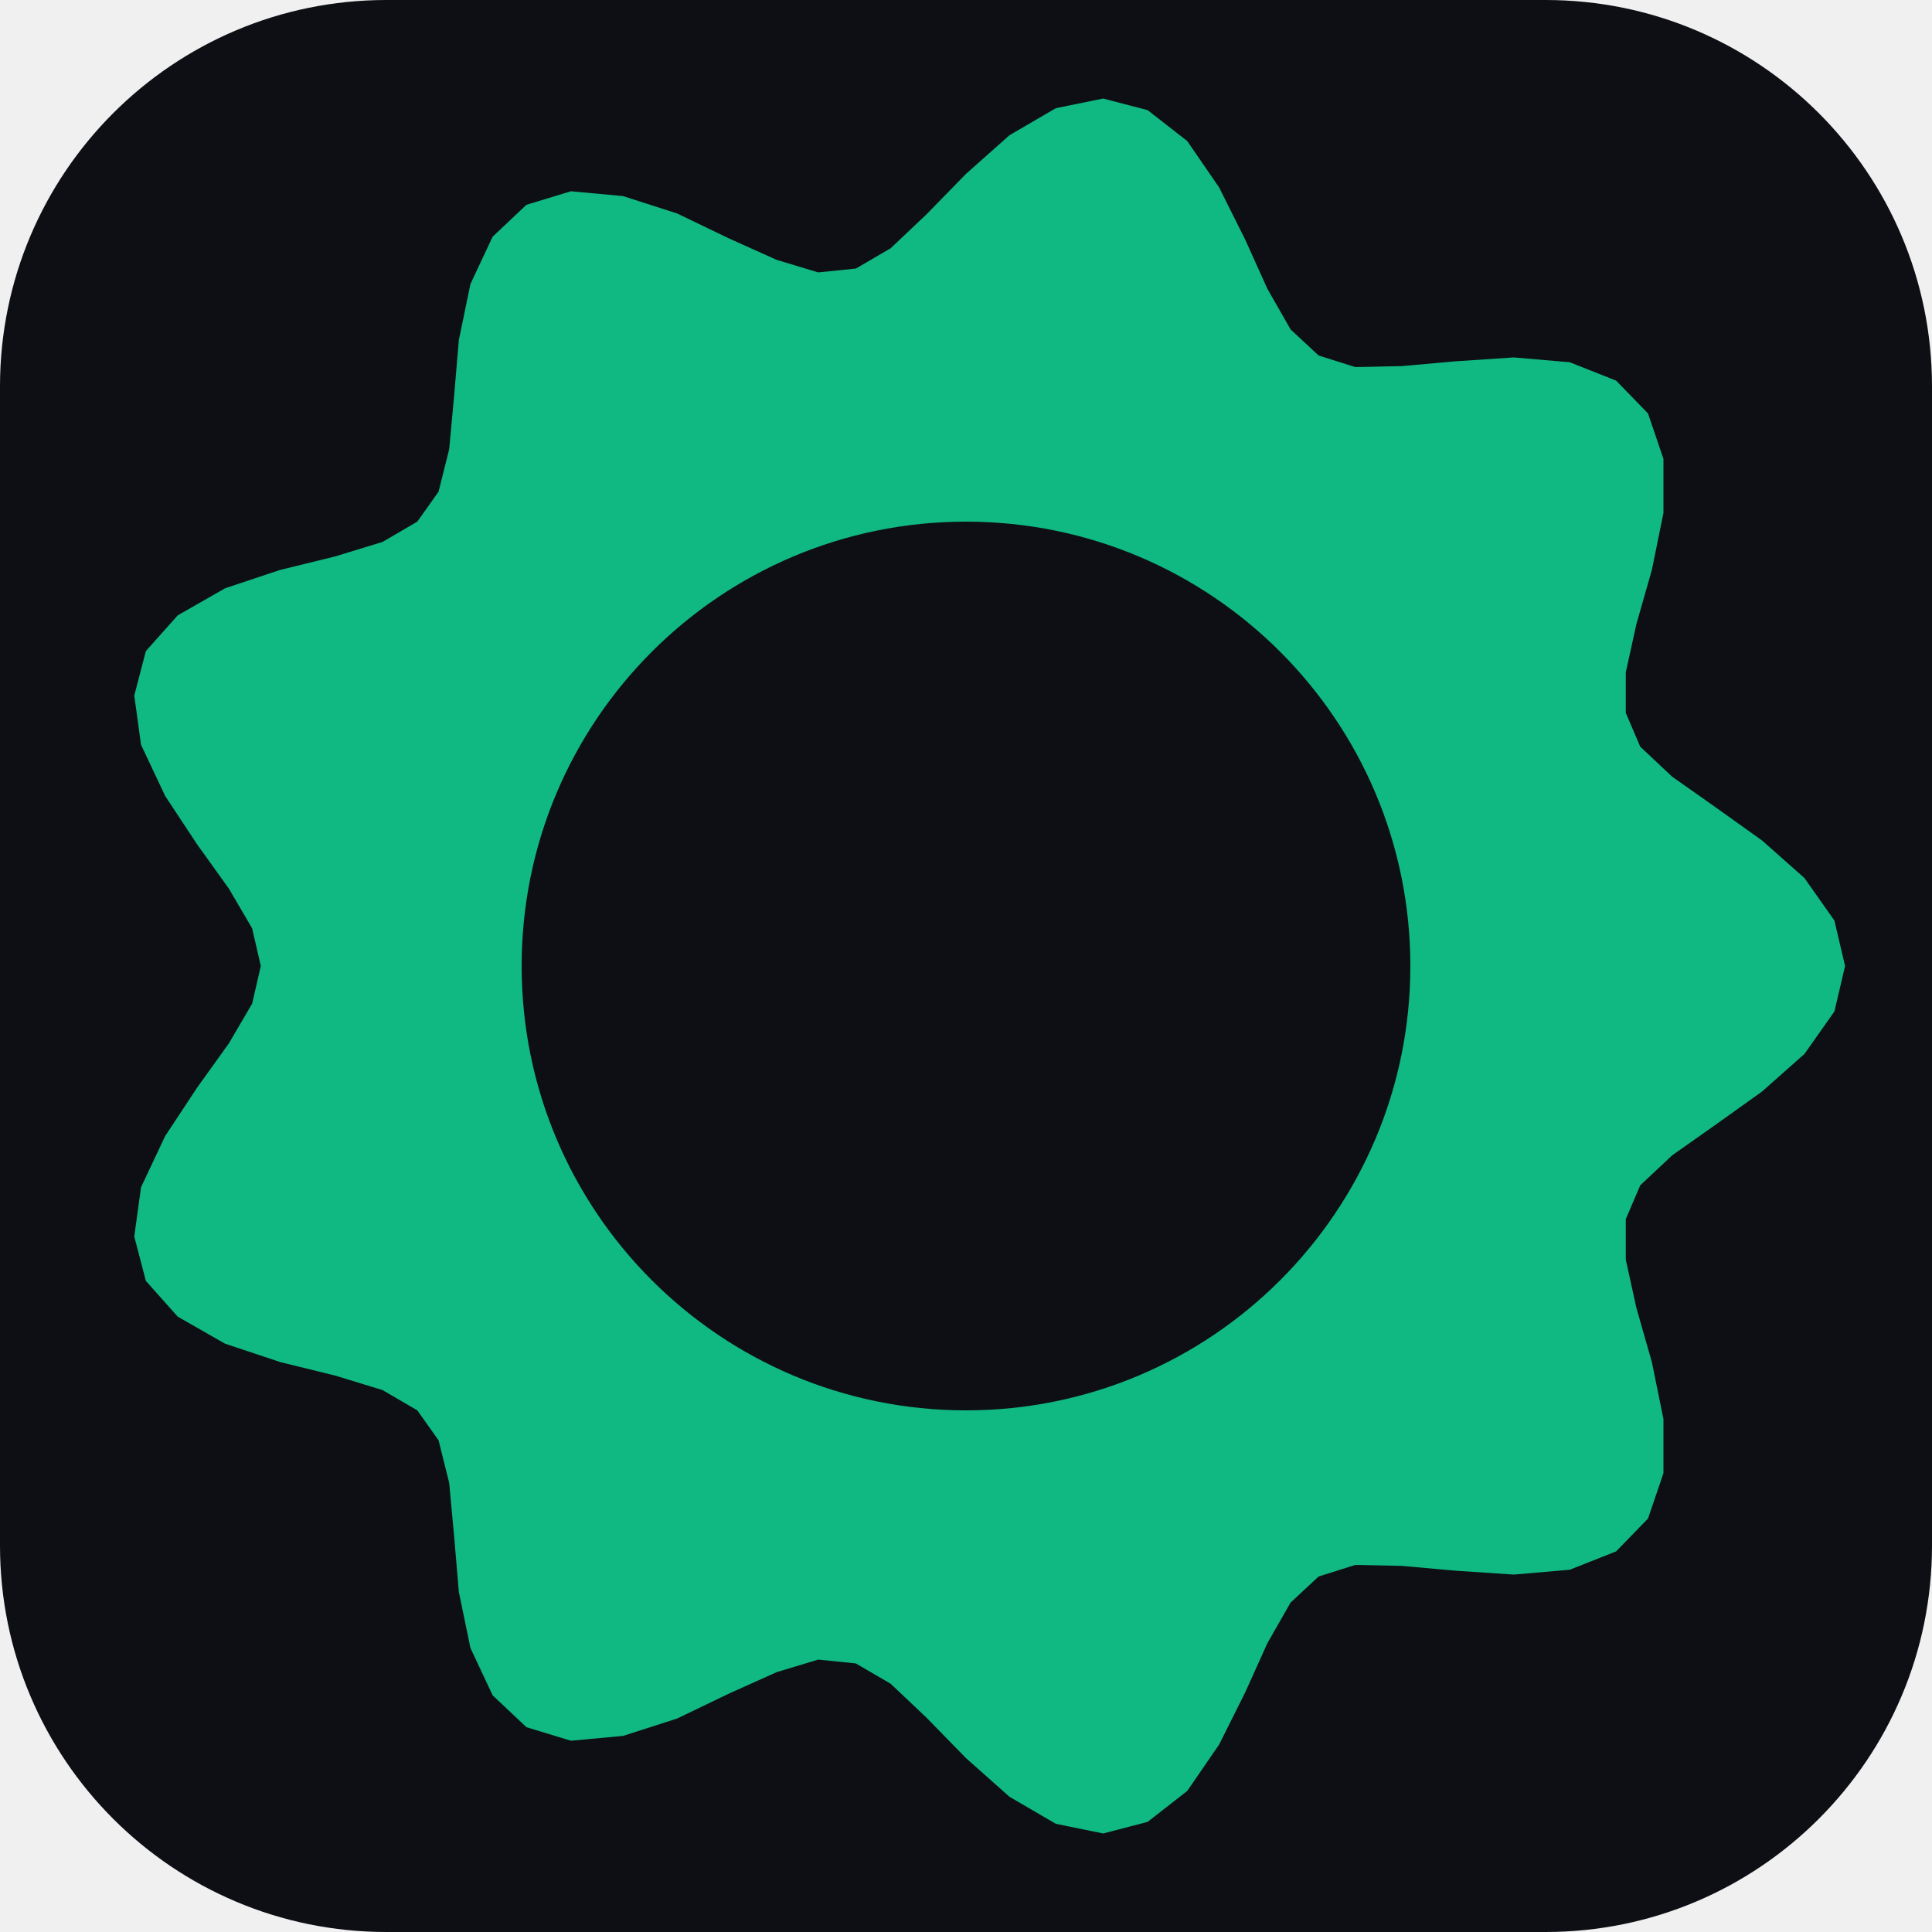
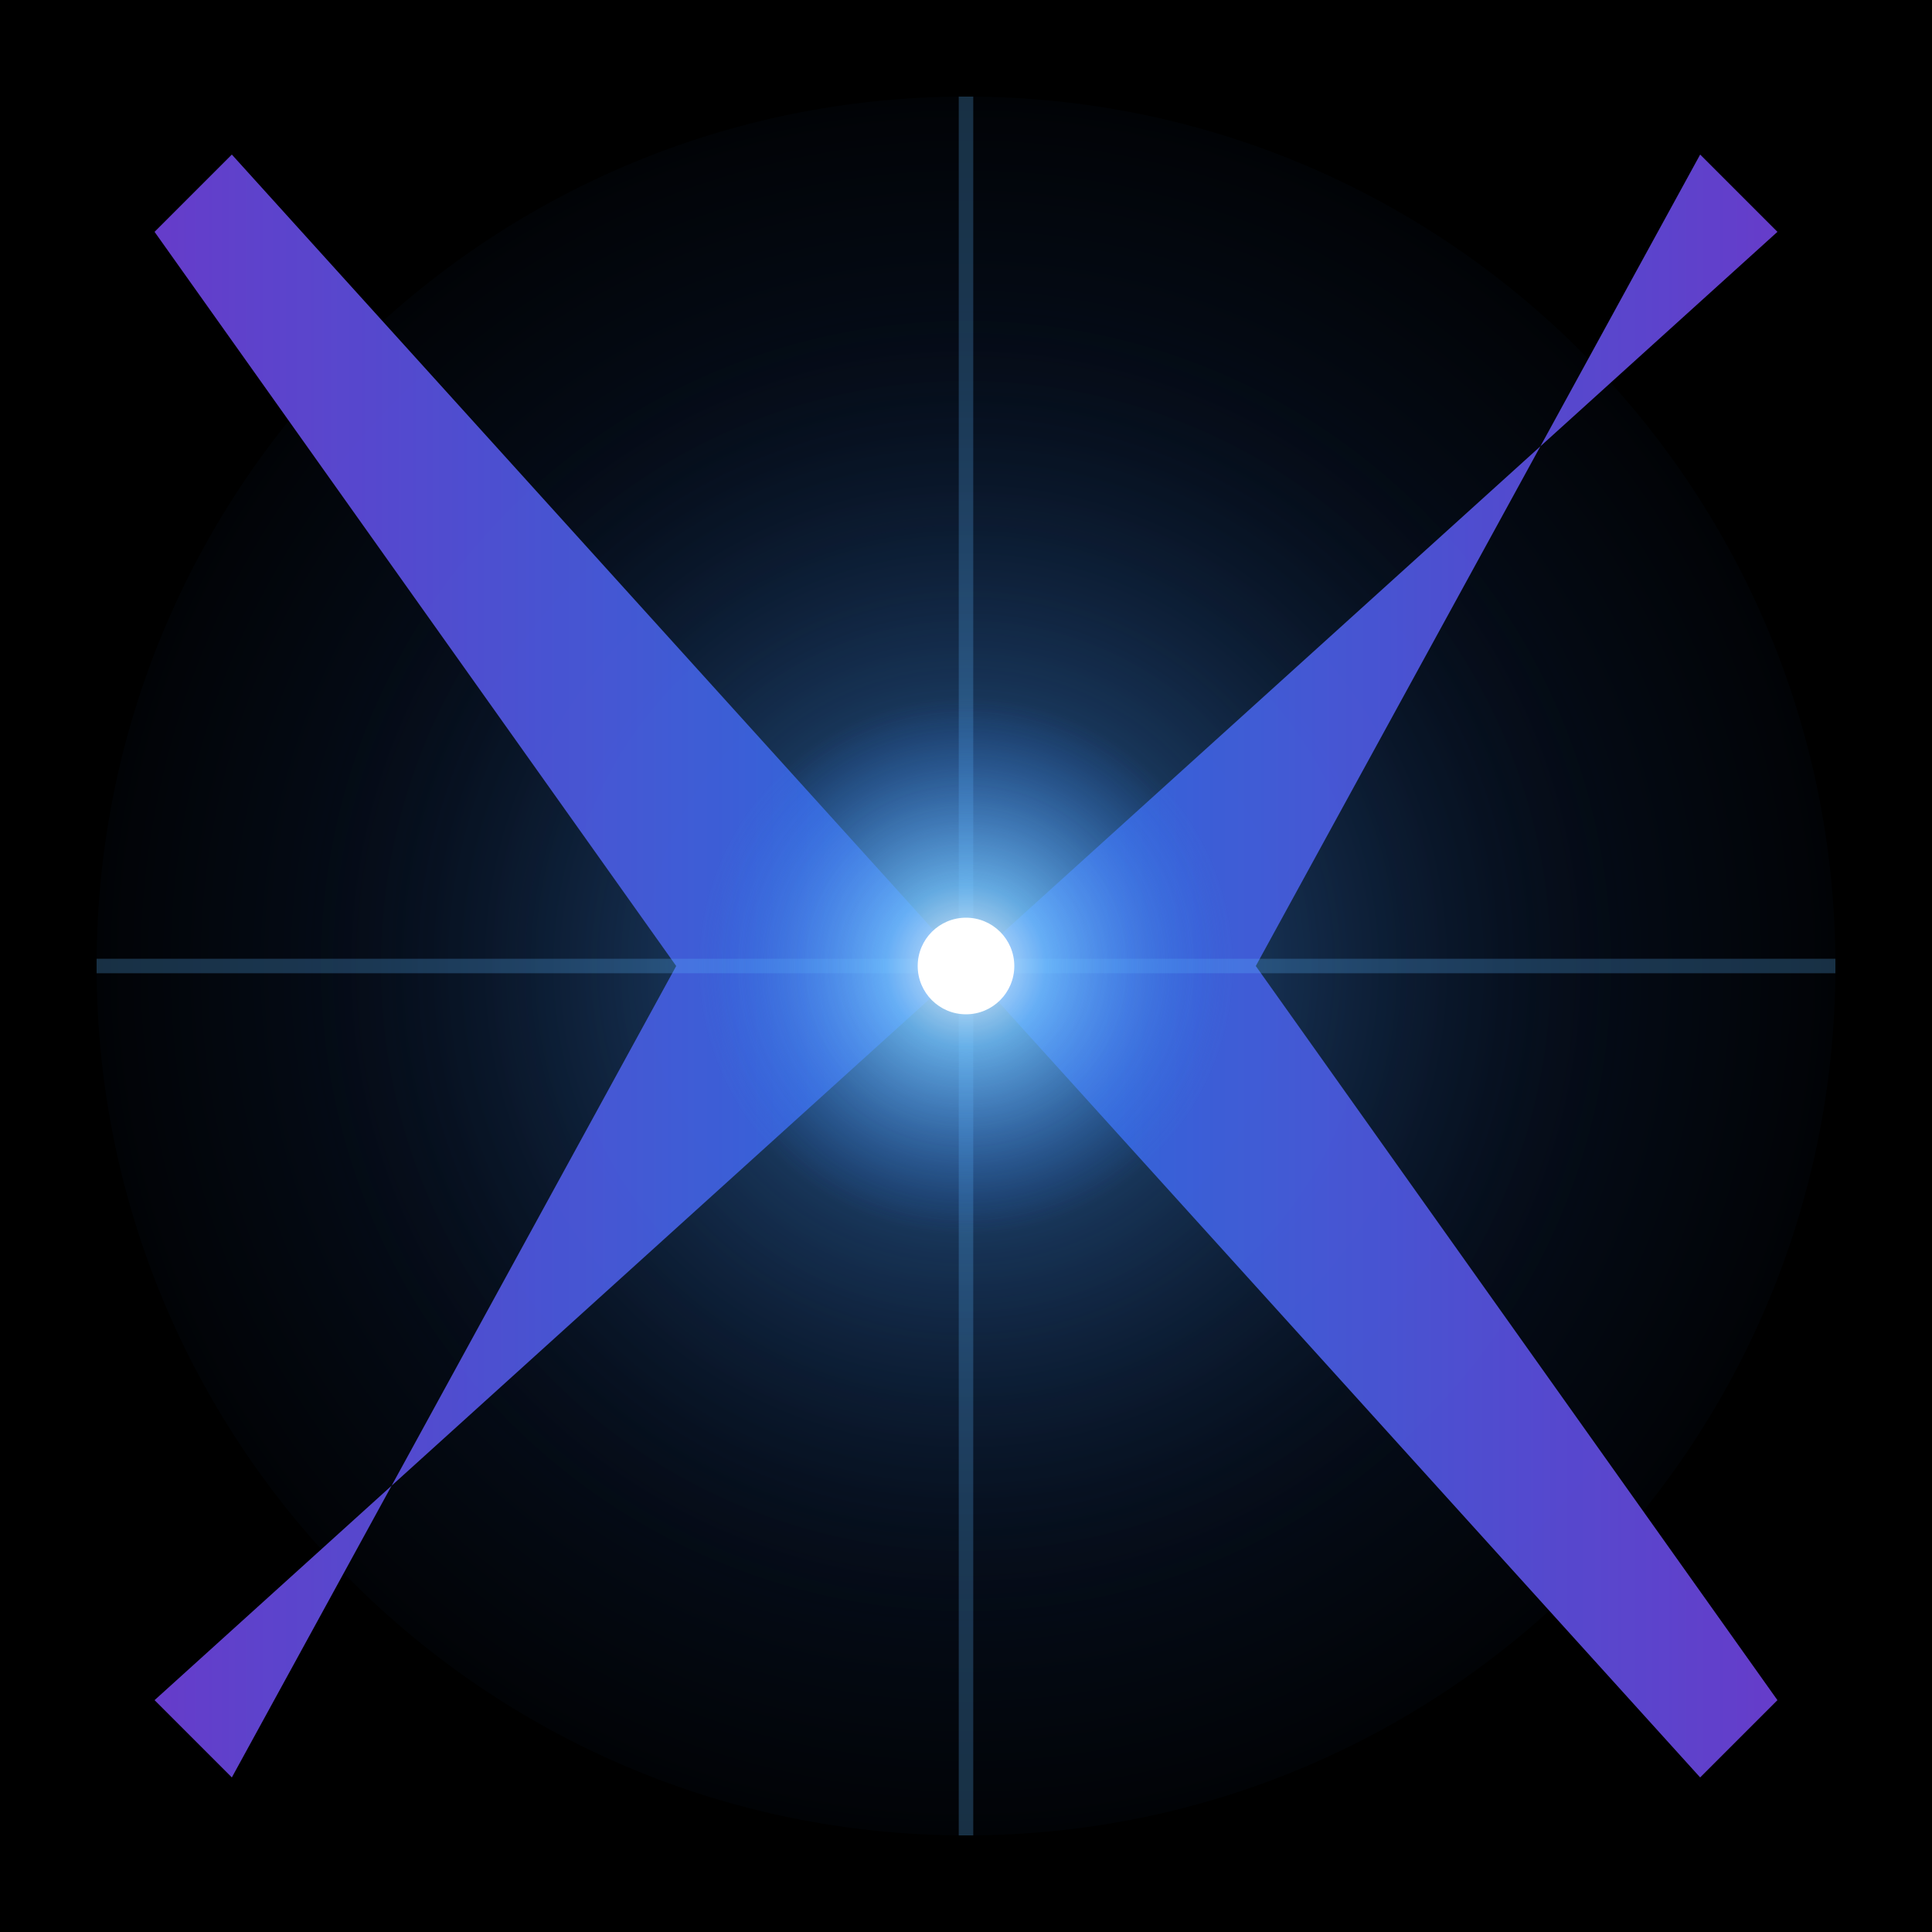
<svg xmlns="http://www.w3.org/2000/svg" viewBox="0 0 200 200">
-   <rect width="200" height="200" rx="40" fill="#0d0f14" />
-   <path fill="#10b981" fill-rule="evenodd" d="M191.0 100.0L189.9 104.7L186.8 109.1L182.4 113.0L177.5 116.5L173.1 119.6L169.8 122.7L168.3 126.2L168.3 130.4L169.4 135.4L171.0 141.0L172.2 146.9L172.2 152.5L170.6 157.2L167.3 160.6L162.5 162.5L156.7 163.0L150.7 162.6L145.1 162.1L140.3 162.0L136.5 163.2L133.6 165.9L131.2 170.1L128.9 175.2L126.2 180.6L122.9 185.4L118.8 188.6L114.2 189.8L109.3 188.8L104.5 186.0L100.0 182.0L95.9 177.8L92.2 174.3L88.6 172.2L84.7 171.8L80.4 173.1L75.5 175.3L70.1 177.9L64.5 179.7L59.1 180.2L54.5 178.8L51.0 175.5L48.7 170.6L47.5 164.8L47.0 158.9L46.5 153.5L45.4 149.1L43.2 146.0L39.6 143.9L34.7 142.4L29.0 141.0L23.3 139.1L18.4 136.3L15.1 132.6L13.9 128.0L14.6 122.9L17.1 117.6L20.4 112.6L23.7 108.0L26.1 103.9L27.0 100.0L26.1 96.1L23.7 92.0L20.4 87.4L17.1 82.4L14.6 77.1L13.9 72.0L15.1 67.4L18.4 63.7L23.3 60.9L29.0 59.0L34.7 57.6L39.6 56.1L43.2 54.0L45.4 50.9L46.5 46.5L47.0 41.1L47.5 35.2L48.7 29.4L51.0 24.5L54.5 21.2L59.1 19.8L64.5 20.3L70.1 22.1L75.5 24.7L80.4 26.9L84.7 28.2L88.6 27.8L92.2 25.7L95.9 22.2L100.0 18.0L104.5 14.0L109.3 11.2L114.2 10.2L118.8 11.4L122.9 14.6L126.2 19.4L128.9 24.8L131.2 29.9L133.6 34.1L136.5 36.8L140.3 38.0L145.1 37.9L150.7 37.4L156.7 37.0L162.5 37.5L167.3 39.4L170.6 42.8L172.2 47.5L172.2 53.1L171.0 59.0L169.4 64.6L168.3 69.6L168.3 73.8L169.8 77.3L173.1 80.4L177.5 83.5L182.4 87.0L186.8 90.9L189.9 95.3L191.0 100.0ZM146 100A46 46 0 1 0 54 100A46 46 0 1 0 146 100Z" />
+   <defs>
+     <radialGradient id="bgGlow" cx="50%" cy="50%" r="55%">
+       <stop offset="0%" stop-color="#0d2040" />
+       <stop offset="100%" stop-color="#000000" />
+     </radialGradient>
+     <linearGradient id="leftGrad" x1="0%" y1="50%" x2="100%" y2="50%">
+       <stop offset="0%" stop-color="#6B3FD4" />
+       <stop offset="100%" stop-color="#2B6FE0" />
+     </linearGradient>
+     <linearGradient id="rightGrad" x1="0%" y1="50%" x2="100%" y2="50%">
+       <stop offset="0%" stop-color="#2B6FE0" />
+       <stop offset="100%" stop-color="#6B3FD4" />
+     </linearGradient>
+     <radialGradient id="centreGlow" cx="50%" cy="50%" r="50%">
+       <stop offset="0%" stop-color="#ffffff" stop-opacity="1" />
+       <stop offset="30%" stop-color="#7ac8ff" stop-opacity="0.8" />
+       <stop offset="100%" stop-color="#2B6FE0" stop-opacity="0" />
+     </radialGradient>
+     <radialGradient id="rayGlow" cx="50%" cy="50%" r="50%">
+       <stop offset="0%" stop-color="#4fa8ff" stop-opacity="0.6" />
+       <stop offset="100%" stop-color="#000510" stop-opacity="0" />
+     </radialGradient>
+   </defs>
+   <rect width="200" height="200" fill="#000000" />
+   <ellipse cx="100" cy="100" rx="90" ry="90" fill="url(#bgGlow)" />
+   <ellipse cx="100" cy="100" rx="70" ry="70" fill="url(#rayGlow)" />
+   <polygon points="24,16 100,100 70,100 16,24" fill="url(#leftGrad)" opacity="0.95" />
+   <polygon points="176,16 130,100 100,100 184,24" fill="url(#rightGrad)" opacity="0.95" />
+   <polygon points="16,176 100,100 70,100 24,184" fill="url(#leftGrad)" opacity="0.95" />
+   <polygon points="184,176 130,100 100,100 176,184" fill="url(#rightGrad)" opacity="0.95" />
+   <line x1="100" y1="10" x2="100" y2="190" stroke="#5ab8ff" stroke-width="1.5" opacity="0.25" />
+   <line x1="10" y1="100" x2="190" y2="100" stroke="#5ab8ff" stroke-width="1.5" opacity="0.25" />
+   <circle cx="100" cy="100" r="28" fill="url(#centreGlow)" opacity="0.9" />
+   <circle cx="100" cy="100" r="5" fill="#ffffff" opacity="1" />
+   <circle cx="100" cy="100" r="2.5" fill="#ffffff" opacity="1" />
</svg>
